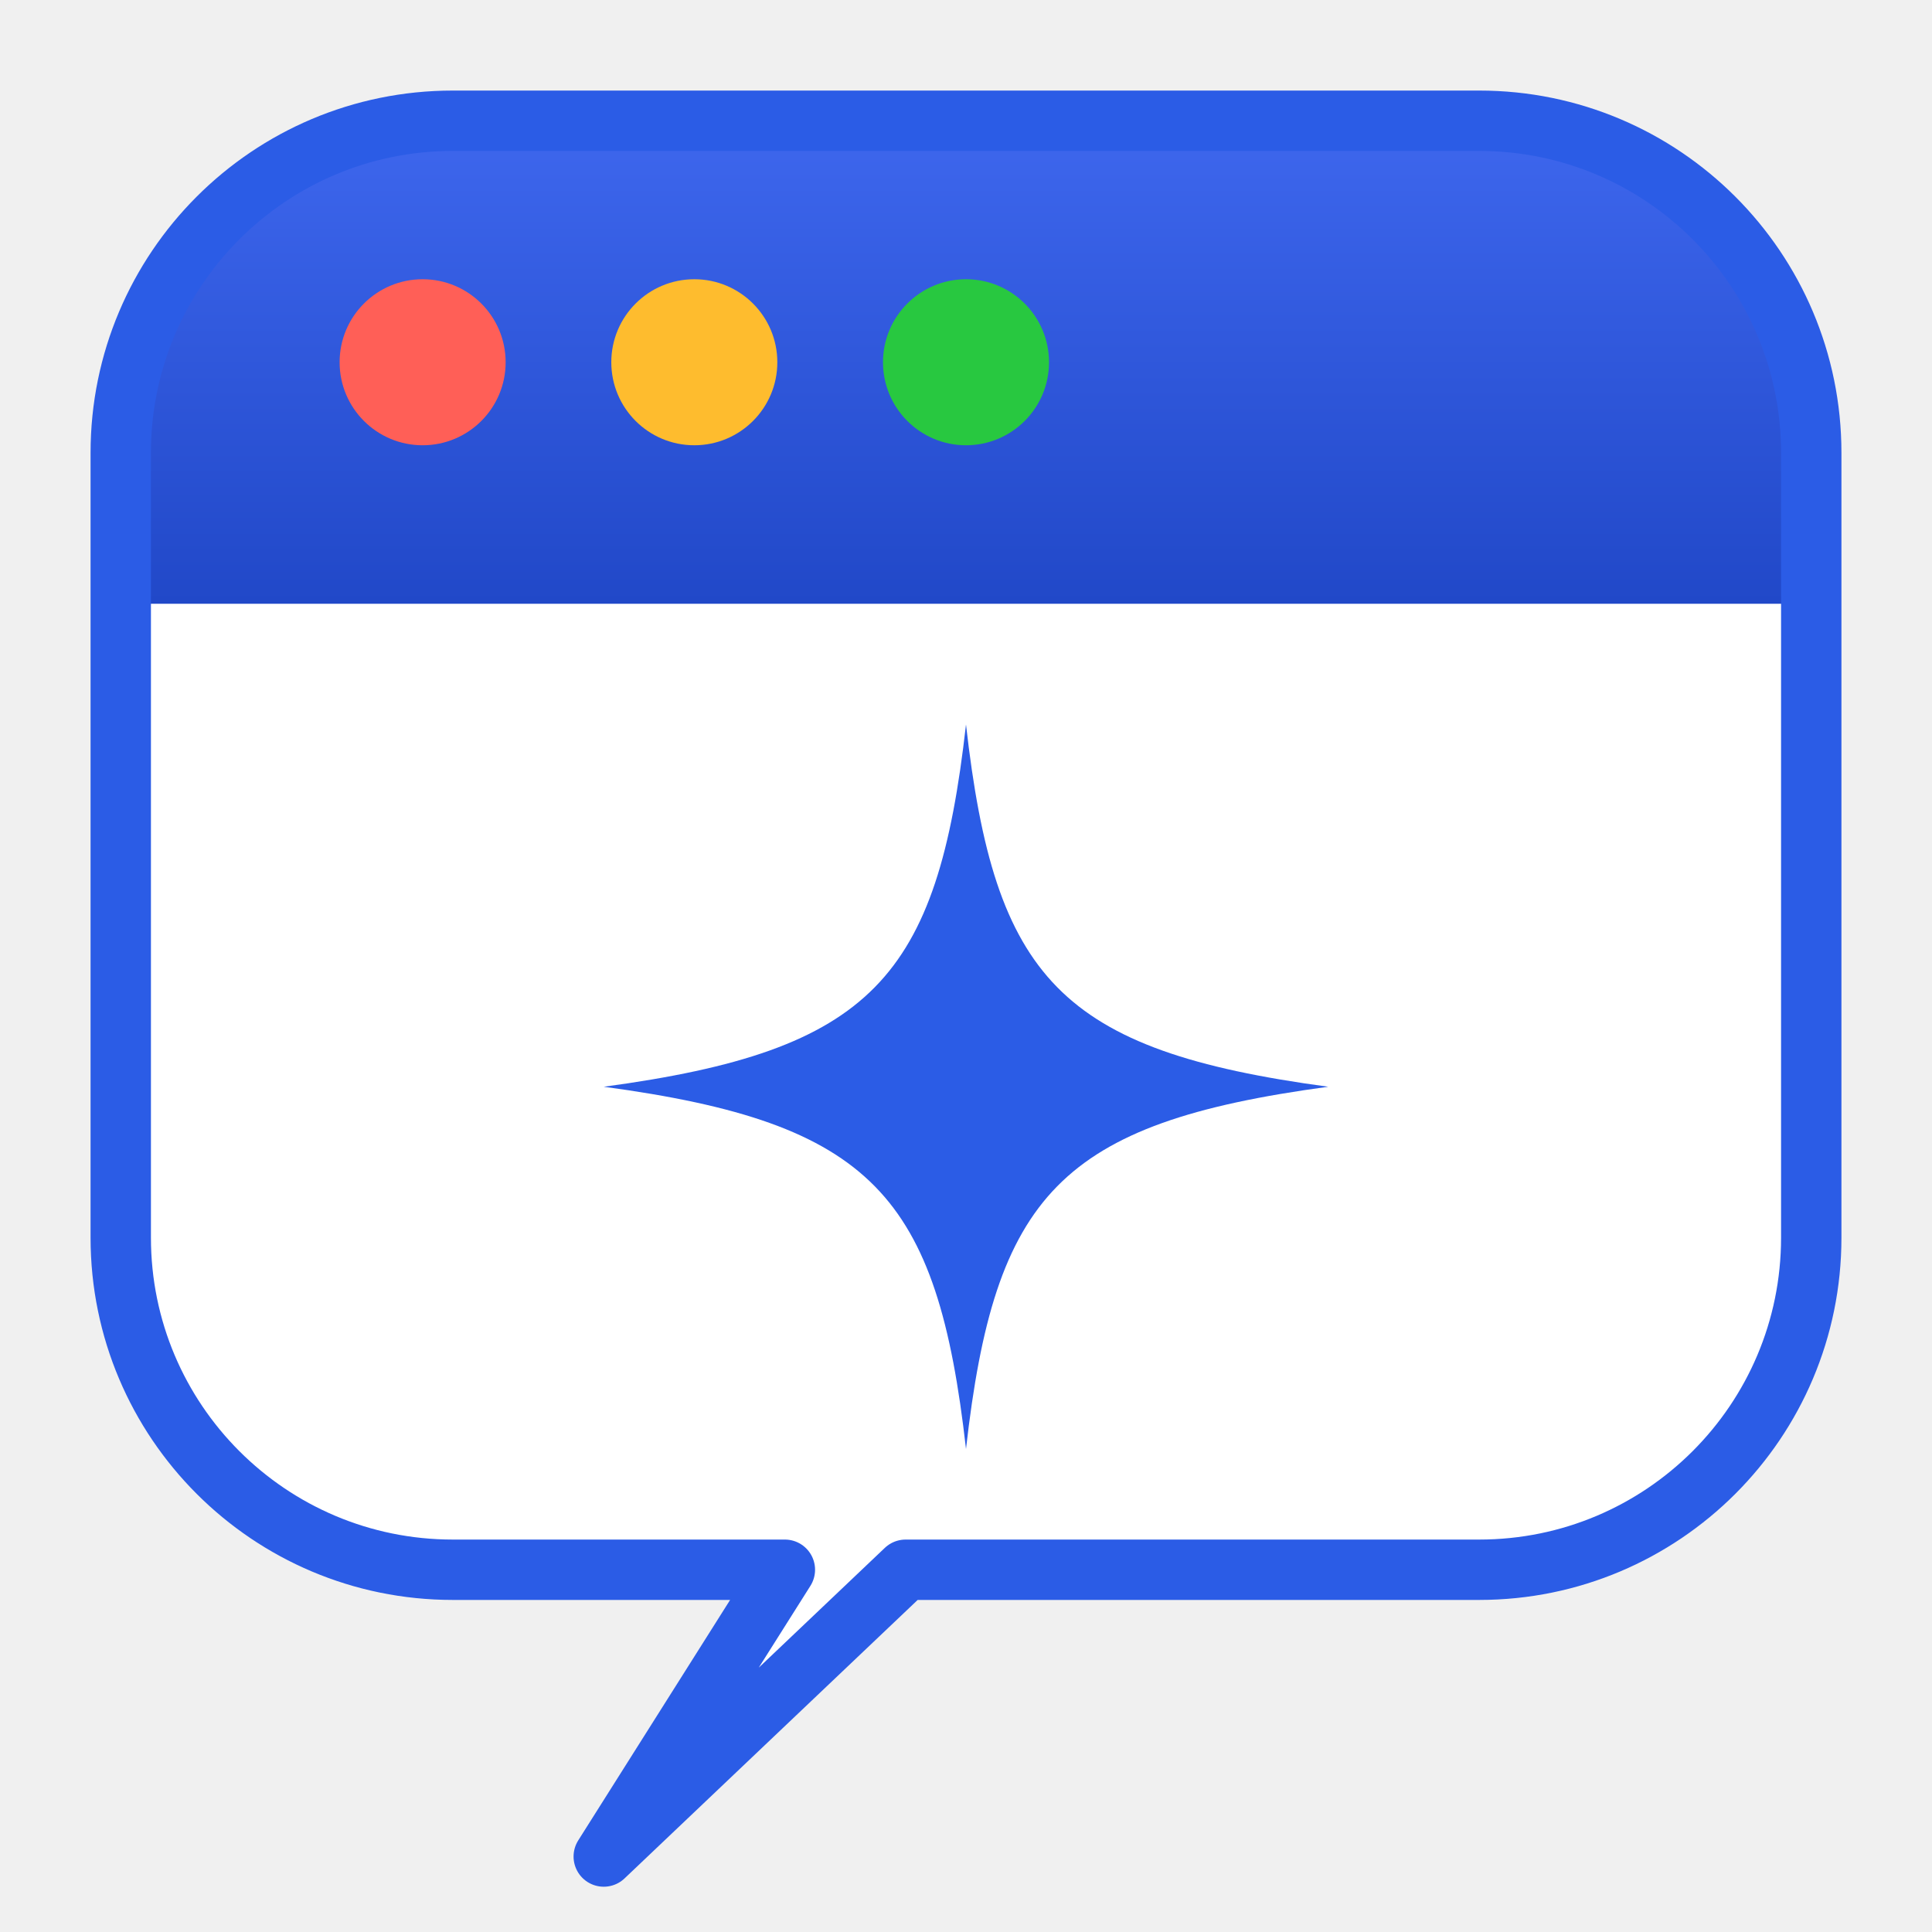
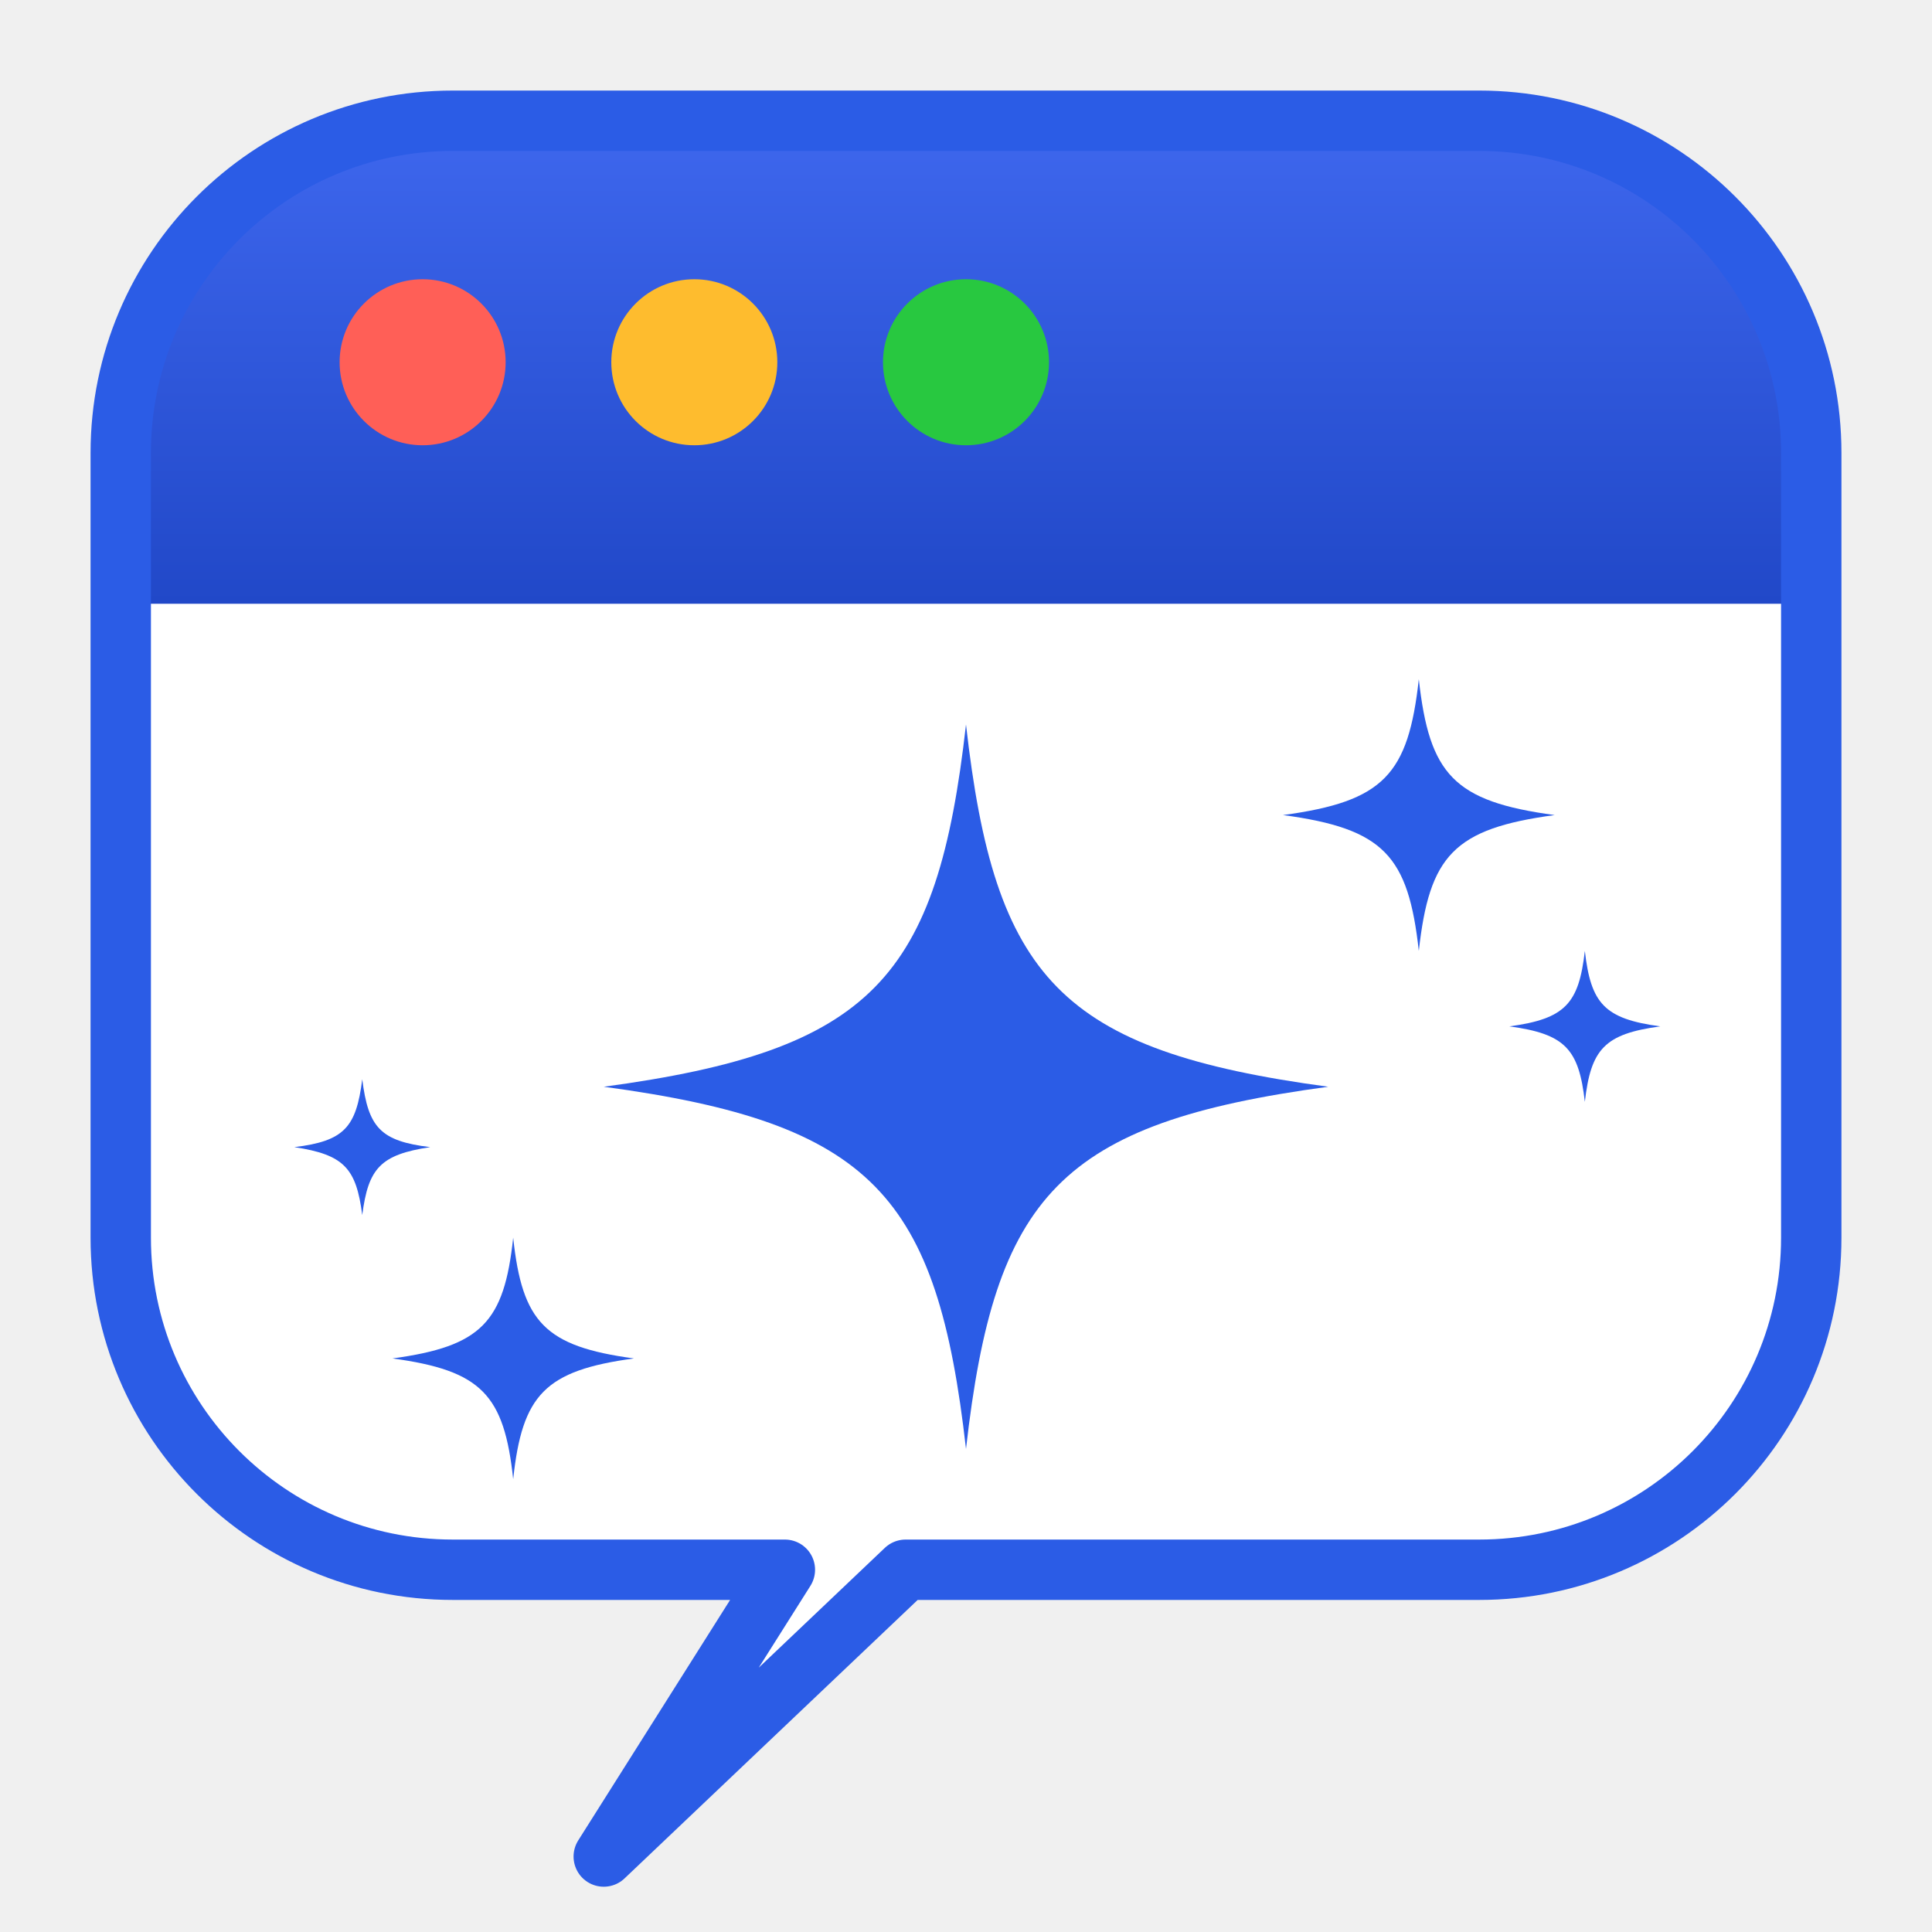
<svg xmlns="http://www.w3.org/2000/svg" width="128" height="128" viewBox="0 0 128 128" fill="none">
  <defs>
    <clipPath id="bub">
      <path d="M30 8 H98 A22 22 0 0 1 120 30 V82 A22 22 0 0 1 98 104 H60 L40 123 L52 104 H30 A22 22 0 0 1 8 82 V30 A22 22 0 0 1 30 8 Z" />
    </clipPath>
    <linearGradient id="cb" x1="64" y1="8" x2="64" y2="40" gradientUnits="userSpaceOnUse">
      <stop offset="0" stop-color="#3E67EE" />
      <stop offset="1" stop-color="#2148C8" />
    </linearGradient>
  </defs>
  <g clip-path="url(#bub)">
    <rect x="0" y="0" width="128" height="128" fill="#ffffff" />
    <rect x="0" y="0" width="128" height="40" fill="url(#cb)" />
  </g>
  <path d="M30 8 H98 A22 22 0 0 1 120 30 V82 A22 22 0 0 1 98 104 H60 L40 123 L52 104 H30 A22 22 0 0 1 8 82 V30 A22 22 0 0 1 30 8 Z" fill="none" stroke="#2B5CE6" stroke-width="4" stroke-linejoin="round" />
  <circle cx="28" cy="24" r="5.5" fill="#FF5F57" />
  <circle cx="46" cy="24" r="5.5" fill="#FEBC2E" />
  <circle cx="64" cy="24" r="5.5" fill="#28C840" />
  <path d="M64 48 C65.9 64.8 70.2 69.6 88 72 C70.2 74.4 65.9 79.2 64 96 C62.1 79.2 57.8 74.4 40 72 C57.8 69.6 62.1 64.8 64 48 Z" fill="#2B5CE6" />
+   <path d="M94 45 C94.7 51.3 96.3 53.1 103 54 C96.3 54.9 94.7 56.7 94 63 C93.3 56.7 91.7 54.9 85 54 C91.7 53.1 93.3 51.3 94 45 Z" fill="#2B5CE6" />
+   <path d="M105 63 C105.4 66.5 106.3 67.5 110 68 C106.3 68.5 105.4 69.5 105 73 C104.6 69.5 103.7 68.5 100 68 C103.7 67.5 104.6 66.5 105 63 Z" fill="#2B5CE6" />
+   <path d="M34 82 C34.6 87.6 36.1 89.2 42 90 C36.1 90.8 34.6 92.4 34 98 C33.4 92.4 31.9 90.8 26 90 C31.9 89.2 33.4 87.6 34 82 Z" fill="#2B5CE6" />
+   <path d="M24 71.5 C24.4 74.7 25.2 75.6 28.5 76 C25.2 76.5 24.4 77.4 24 80.5 C23.6 77.4 22.8 76.5 19.5 76 C22.8 75.6 23.6 74.7 24 71.5 Z" fill="#2B5CE6" />
</svg>
